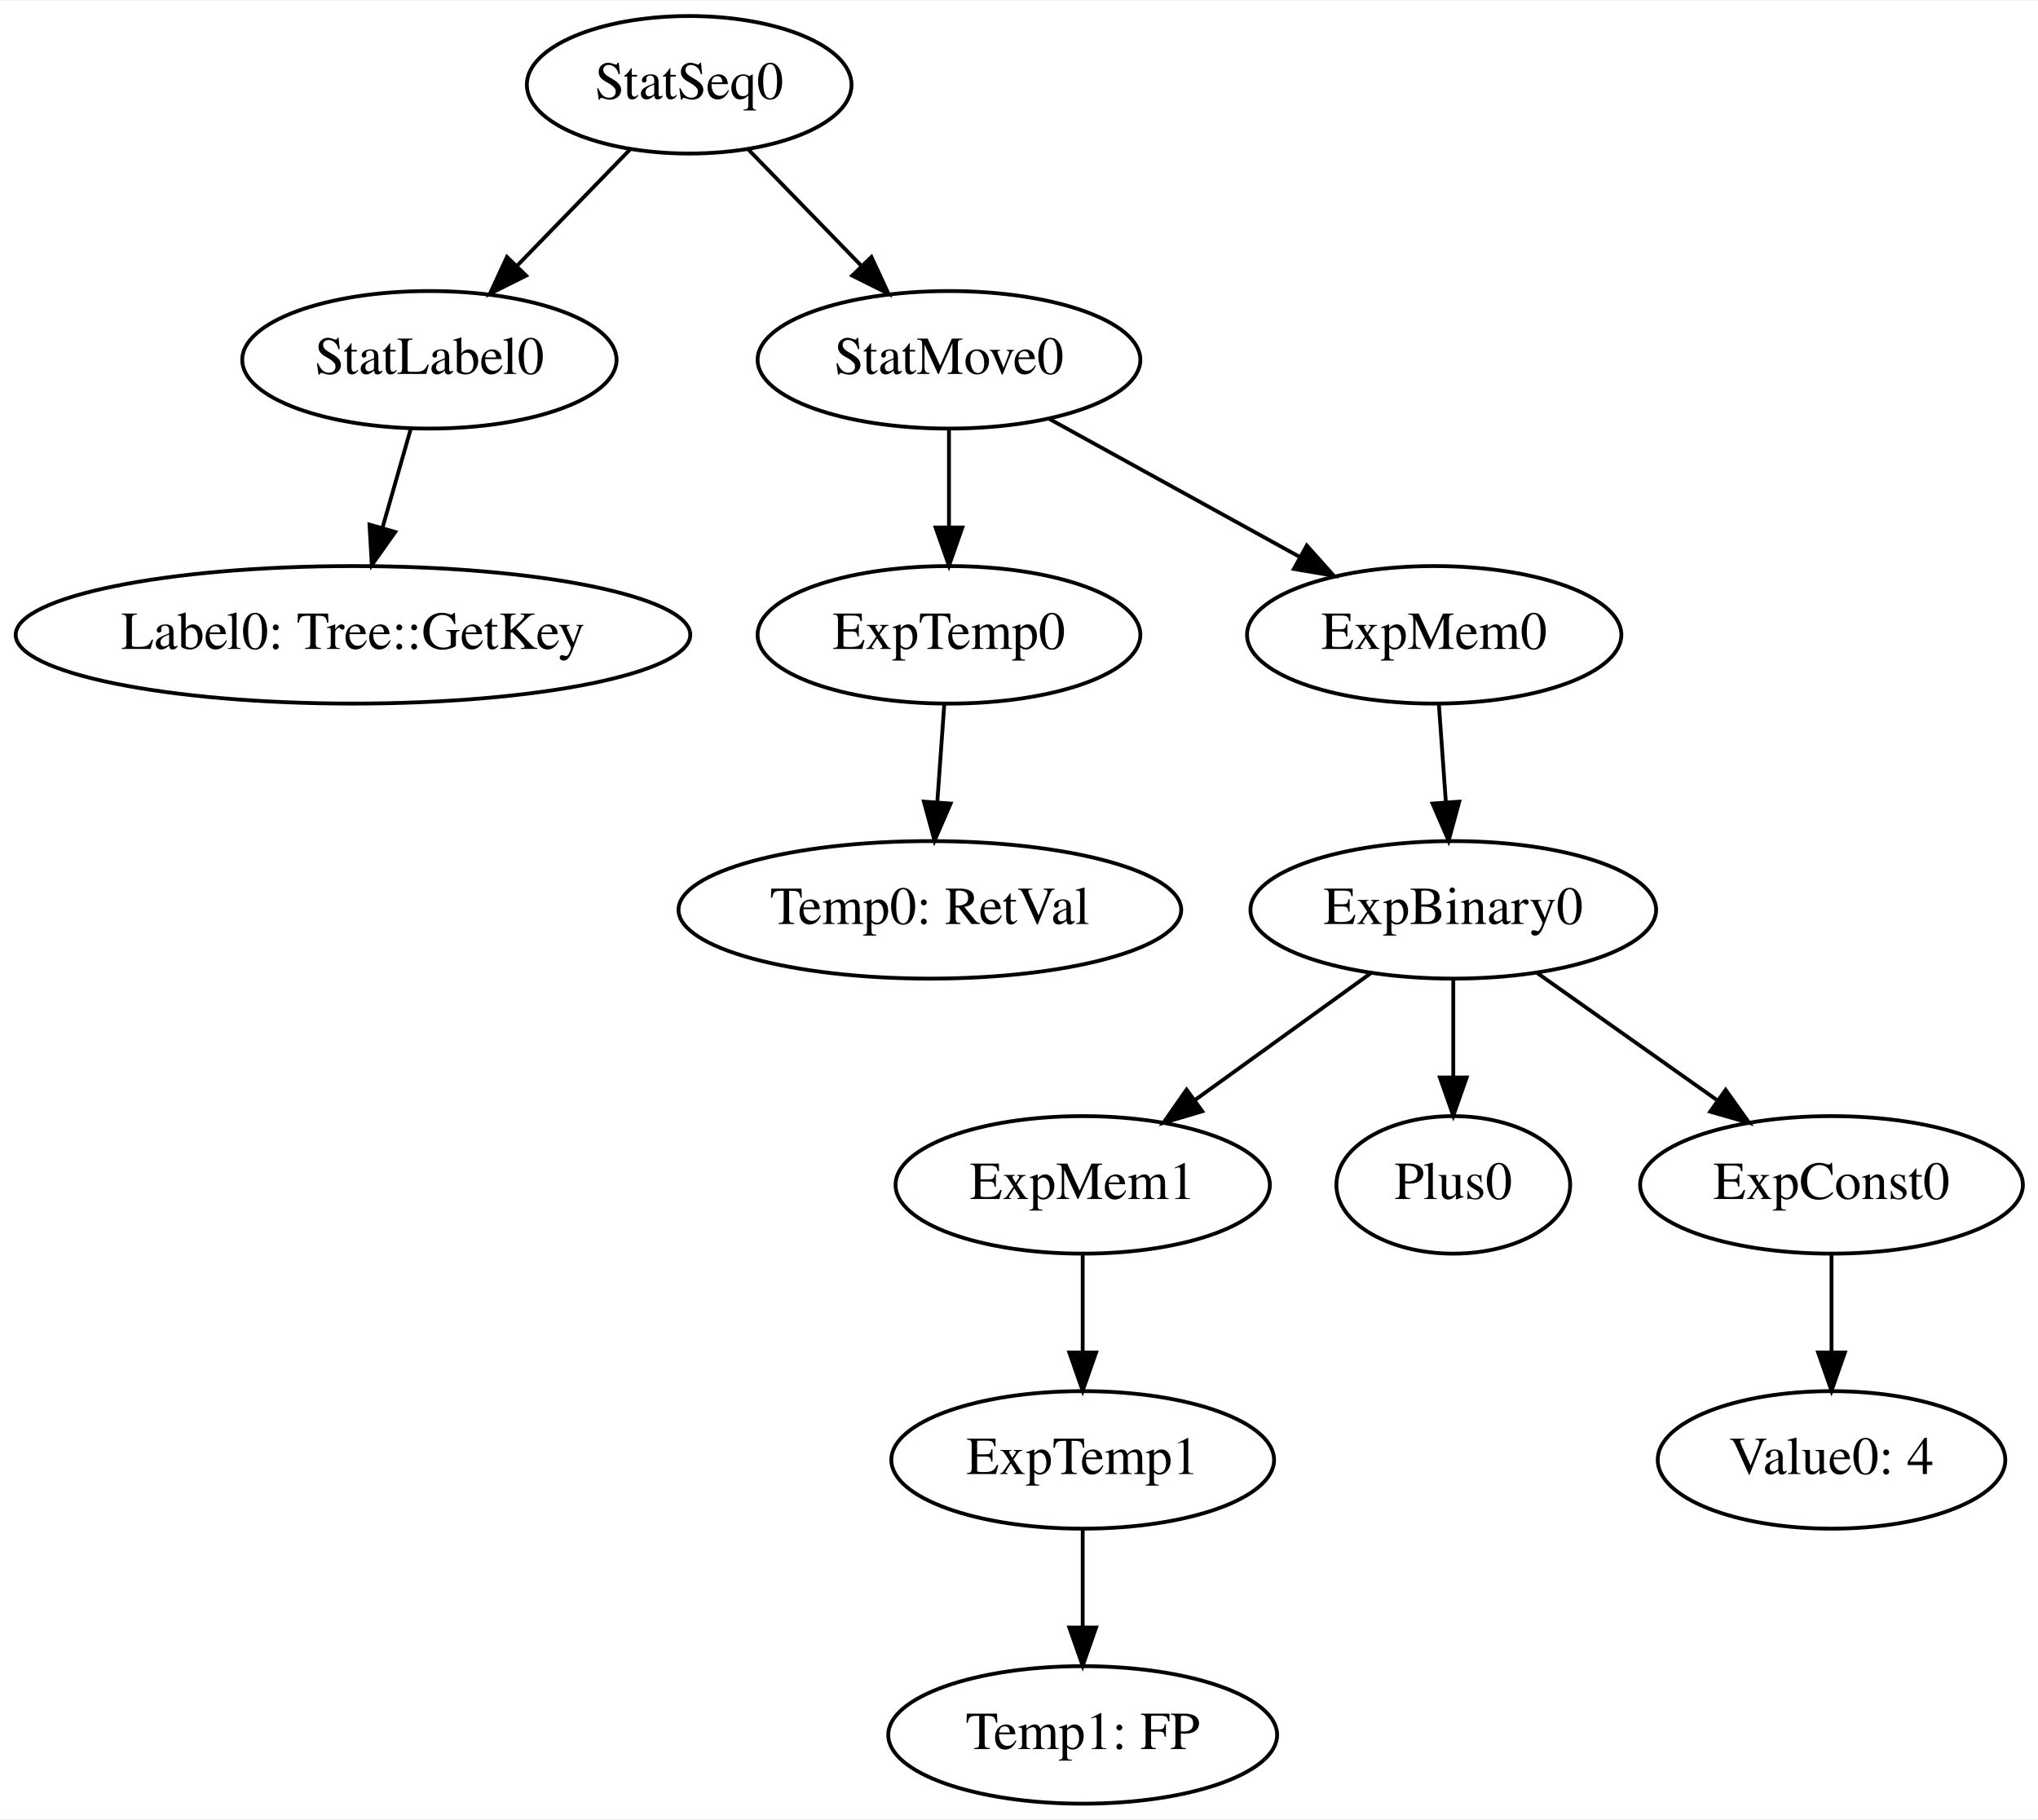
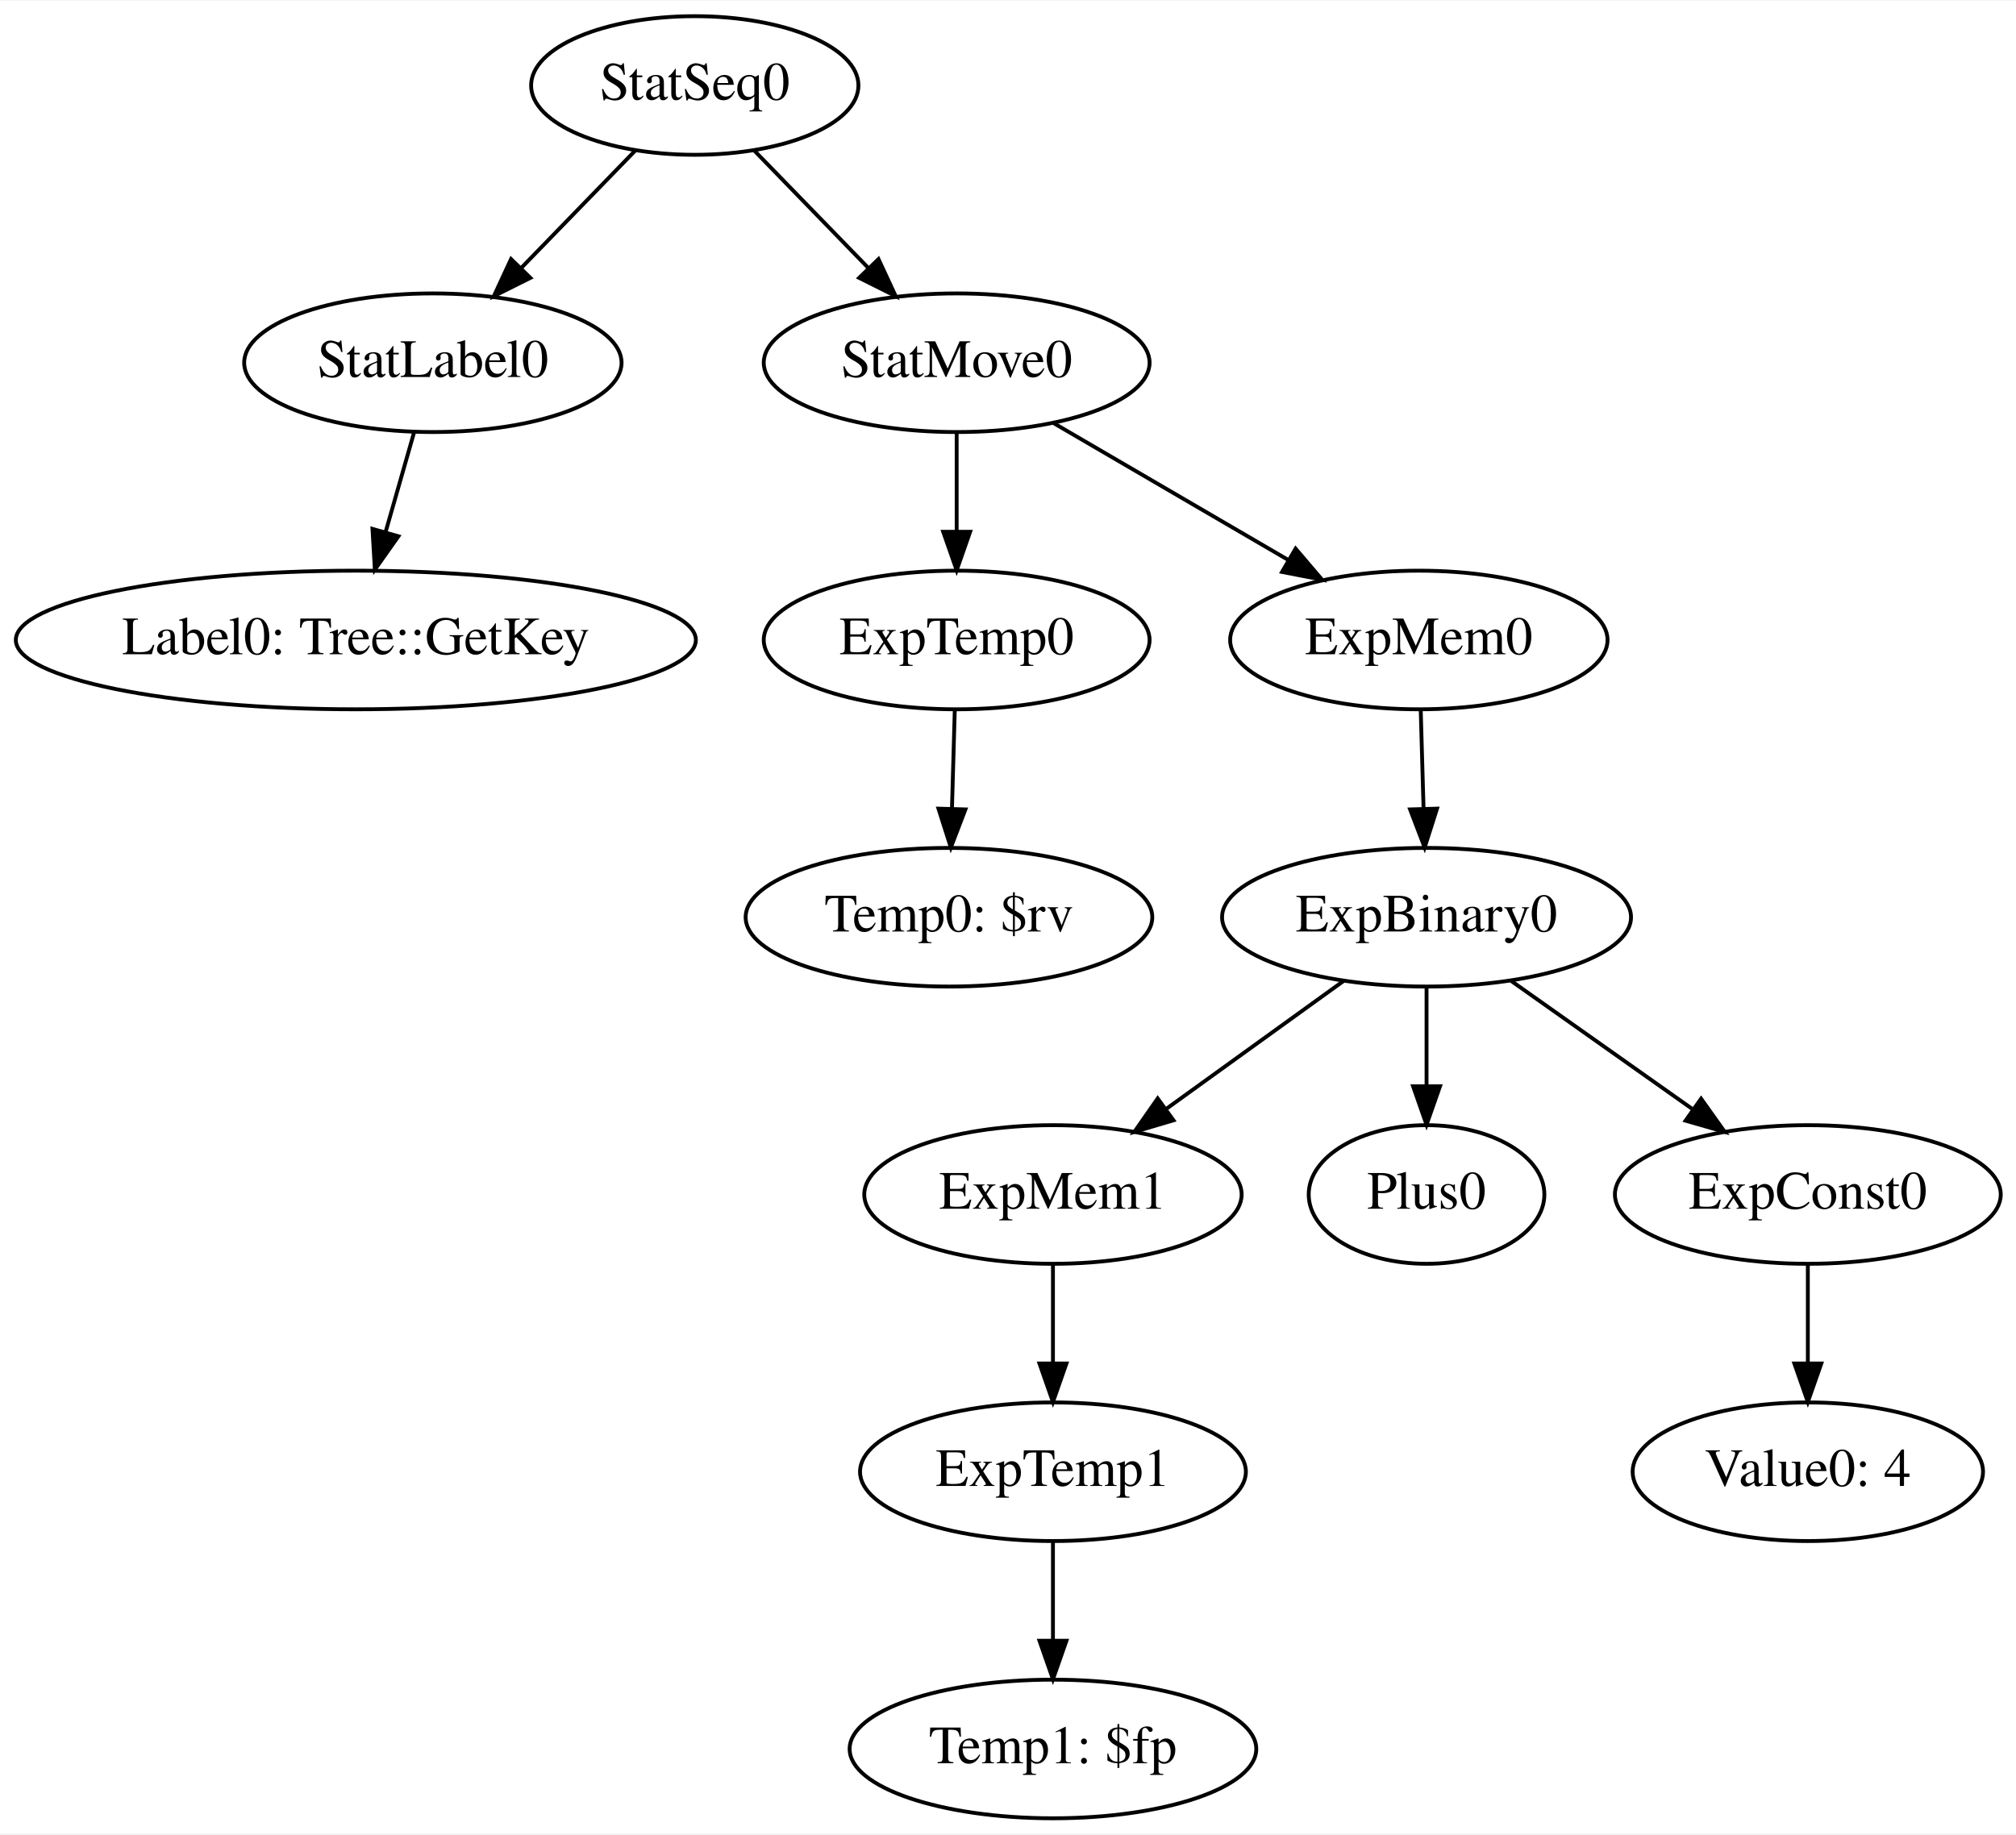
- <svg xmlns="http://www.w3.org/2000/svg" width="533pt" height="476pt" viewBox="0.00 0.00 533.44 476.00">
+ <svg xmlns="http://www.w3.org/2000/svg" width="523pt" height="476pt" viewBox="0.00 0.00 523.44 476.00">
  <g id="graph0" class="graph" transform="scale(1 1) rotate(0) translate(4 472)">
-     <polygon fill="white" stroke="none" points="-4,4 -4,-472 529.438,-472 529.438,4 -4,4" />
+     <polygon fill="white" stroke="none" points="-4,4 -4,-472 519.438,-472 519.438,4 -4,4" />
    <g id="node1" class="node">
-       <ellipse fill="none" stroke="black" cx="371.392" cy="-306" rx="48.993" ry="18" />
-       <text text-anchor="middle" x="371.392" y="-302.3" font-family="Times,serif" font-size="14.00">ExpMem0</text>
+       <ellipse fill="none" stroke="black" cx="364.392" cy="-306" rx="48.993" ry="18" />
+       <text text-anchor="middle" x="364.392" y="-302.3" font-family="Times,serif" font-size="14.00">ExpMem0</text>
    </g>
    <g id="node2" class="node">
-       <ellipse fill="none" stroke="black" cx="376.392" cy="-234" rx="53.091" ry="18" />
-       <text text-anchor="middle" x="376.392" y="-230.3" font-family="Times,serif" font-size="14.00">ExpBinary0</text>
+       <ellipse fill="none" stroke="black" cx="366.392" cy="-234" rx="53.091" ry="18" />
+       <text text-anchor="middle" x="366.392" y="-230.3" font-family="Times,serif" font-size="14.00">ExpBinary0</text>
    </g>
    <g id="edge1" class="edge">
-       <path fill="none" stroke="black" d="M372.628,-287.697C373.179,-279.983 373.841,-270.712 374.456,-262.112" />
-       <polygon fill="black" stroke="black" points="377.949,-262.328 375.17,-252.104 370.967,-261.83 377.949,-262.328" />
+       <path fill="none" stroke="black" d="M364.887,-287.697C365.107,-279.983 365.372,-270.712 365.618,-262.112" />
+       <polygon fill="black" stroke="black" points="369.116,-262.2 365.903,-252.104 362.119,-262 369.116,-262.2" />
    </g>
    <g id="node3" class="node">
-       <ellipse fill="none" stroke="black" cx="279.392" cy="-162" rx="48.993" ry="18" />
-       <text text-anchor="middle" x="279.392" y="-158.3" font-family="Times,serif" font-size="14.00">ExpMem1</text>
+       <ellipse fill="none" stroke="black" cx="269.392" cy="-162" rx="48.993" ry="18" />
+       <text text-anchor="middle" x="269.392" y="-158.3" font-family="Times,serif" font-size="14.00">ExpMem1</text>
    </g>
    <g id="edge9" class="edge">
-       <path fill="none" stroke="black" d="M354.865,-217.465C341.334,-207.7 323.697,-194.972 308.875,-184.276" />
-       <polygon fill="black" stroke="black" points="310.683,-181.265 300.526,-178.251 306.587,-186.941 310.683,-181.265" />
+       <path fill="none" stroke="black" d="M344.865,-217.465C331.334,-207.7 313.697,-194.972 298.875,-184.276" />
+       <polygon fill="black" stroke="black" points="300.683,-181.265 290.526,-178.251 296.587,-186.941 300.683,-181.265" />
    </g>
    <g id="node6" class="node">
-       <ellipse fill="none" stroke="black" cx="475.392" cy="-162" rx="50.091" ry="18" />
-       <text text-anchor="middle" x="475.392" y="-158.3" font-family="Times,serif" font-size="14.00">ExpConst0</text>
+       <ellipse fill="none" stroke="black" cx="465.392" cy="-162" rx="50.091" ry="18" />
+       <text text-anchor="middle" x="465.392" y="-158.3" font-family="Times,serif" font-size="14.00">ExpConst0</text>
    </g>
    <g id="edge11" class="edge">
-       <path fill="none" stroke="black" d="M398.363,-217.465C412.173,-207.7 430.174,-194.972 445.302,-184.276" />
-       <polygon fill="black" stroke="black" points="447.678,-186.882 453.823,-178.251 443.637,-181.167 447.678,-186.882" />
+       <path fill="none" stroke="black" d="M388.363,-217.465C402.173,-207.7 420.174,-194.972 435.302,-184.276" />
+       <polygon fill="black" stroke="black" points="437.678,-186.882 443.823,-178.251 433.637,-181.167 437.678,-186.882" />
    </g>
    <g id="node14" class="node">
-       <ellipse fill="none" stroke="black" cx="376.392" cy="-162" rx="30.595" ry="18" />
-       <text text-anchor="middle" x="376.392" y="-158.3" font-family="Times,serif" font-size="14.00">Plus0</text>
+       <ellipse fill="none" stroke="black" cx="366.392" cy="-162" rx="30.595" ry="18" />
+       <text text-anchor="middle" x="366.392" y="-158.3" font-family="Times,serif" font-size="14.00">Plus0</text>
    </g>
    <g id="edge10" class="edge">
-       <path fill="none" stroke="black" d="M376.392,-215.697C376.392,-207.983 376.392,-198.712 376.392,-190.112" />
-       <polygon fill="black" stroke="black" points="379.892,-190.104 376.392,-180.104 372.892,-190.104 379.892,-190.104" />
+       <path fill="none" stroke="black" d="M366.392,-215.697C366.392,-207.983 366.392,-198.712 366.392,-190.112" />
+       <polygon fill="black" stroke="black" points="369.892,-190.104 366.392,-180.104 362.892,-190.104 369.892,-190.104" />
    </g>
    <g id="node4" class="node">
-       <ellipse fill="none" stroke="black" cx="279.392" cy="-90" rx="50.091" ry="18" />
-       <text text-anchor="middle" x="279.392" y="-86.3" font-family="Times,serif" font-size="14.00">ExpTemp1</text>
+       <ellipse fill="none" stroke="black" cx="269.392" cy="-90" rx="50.091" ry="18" />
+       <text text-anchor="middle" x="269.392" y="-86.3" font-family="Times,serif" font-size="14.00">ExpTemp1</text>
    </g>
    <g id="edge2" class="edge">
-       <path fill="none" stroke="black" d="M279.392,-143.697C279.392,-135.983 279.392,-126.712 279.392,-118.112" />
-       <polygon fill="black" stroke="black" points="282.892,-118.104 279.392,-108.104 275.892,-118.104 282.892,-118.104" />
+       <path fill="none" stroke="black" d="M269.392,-143.697C269.392,-135.983 269.392,-126.712 269.392,-118.112" />
+       <polygon fill="black" stroke="black" points="272.892,-118.104 269.392,-108.104 265.892,-118.104 272.892,-118.104" />
    </g>
    <g id="node5" class="node">
-       <ellipse fill="none" stroke="black" cx="279.392" cy="-18" rx="50.892" ry="18" />
-       <text text-anchor="middle" x="279.392" y="-14.3" font-family="Times,serif" font-size="14.00">Temp1: FP</text>
+       <ellipse fill="none" stroke="black" cx="269.392" cy="-18" rx="52.791" ry="18" />
+       <text text-anchor="middle" x="269.392" y="-14.3" font-family="Times,serif" font-size="14.00">Temp1: $fp</text>
    </g>
    <g id="edge3" class="edge">
-       <path fill="none" stroke="black" d="M279.392,-71.697C279.392,-63.983 279.392,-54.712 279.392,-46.112" />
-       <polygon fill="black" stroke="black" points="282.892,-46.104 279.392,-36.104 275.892,-46.104 282.892,-46.104" />
+       <path fill="none" stroke="black" d="M269.392,-71.697C269.392,-63.983 269.392,-54.712 269.392,-46.112" />
+       <polygon fill="black" stroke="black" points="272.892,-46.104 269.392,-36.104 265.892,-46.104 272.892,-46.104" />
    </g>
    <g id="node7" class="node">
-       <ellipse fill="none" stroke="black" cx="475.392" cy="-90" rx="45.492" ry="18" />
-       <text text-anchor="middle" x="475.392" y="-86.3" font-family="Times,serif" font-size="14.00">Value0: 4</text>
+       <ellipse fill="none" stroke="black" cx="465.392" cy="-90" rx="45.492" ry="18" />
+       <text text-anchor="middle" x="465.392" y="-86.3" font-family="Times,serif" font-size="14.00">Value0: 4</text>
    </g>
    <g id="edge4" class="edge">
-       <path fill="none" stroke="black" d="M475.392,-143.697C475.392,-135.983 475.392,-126.712 475.392,-118.112" />
-       <polygon fill="black" stroke="black" points="478.892,-118.104 475.392,-108.104 471.892,-118.104 478.892,-118.104" />
+       <path fill="none" stroke="black" d="M465.392,-143.697C465.392,-135.983 465.392,-126.712 465.392,-118.112" />
+       <polygon fill="black" stroke="black" points="468.892,-118.104 465.392,-108.104 461.892,-118.104 468.892,-118.104" />
    </g>
    <g id="node8" class="node">
      <ellipse fill="none" stroke="black" cx="108.392" cy="-378" rx="48.993" ry="18" />
      <text text-anchor="middle" x="108.392" y="-374.3" font-family="Times,serif" font-size="14.00">StatLabel0</text>
    </g>
    <g id="node9" class="node">
      <ellipse fill="none" stroke="black" cx="88.392" cy="-306" rx="88.284" ry="18" />
      <text text-anchor="middle" x="88.392" y="-302.3" font-family="Times,serif" font-size="14.00">Label0: Tree::GetKey</text>
    </g>
    <g id="edge5" class="edge">
      <path fill="none" stroke="black" d="M103.551,-360.055C101.324,-352.261 98.627,-342.822 96.129,-334.079" />
      <polygon fill="black" stroke="black" points="99.441,-332.929 93.328,-324.275 92.71,-334.852 99.441,-332.929" />
    </g>
    <g id="node10" class="node">
      <ellipse fill="none" stroke="black" cx="176.392" cy="-450" rx="42.494" ry="18" />
      <text text-anchor="middle" x="176.392" y="-446.3" font-family="Times,serif" font-size="14.00">StatSeq0</text>
    </g>
    <g id="edge6" class="edge">
      <path fill="none" stroke="black" d="M160.962,-433.116C152.219,-424.116 141.112,-412.682 131.363,-402.646" />
      <polygon fill="black" stroke="black" points="133.712,-400.041 124.233,-395.307 128.691,-404.919 133.712,-400.041" />
    </g>
    <g id="node11" class="node">
      <ellipse fill="none" stroke="black" cx="244.392" cy="-378" rx="50.091" ry="18" />
      <text text-anchor="middle" x="244.392" y="-374.3" font-family="Times,serif" font-size="14.00">StatMove0</text>
    </g>
    <g id="edge7" class="edge">
      <path fill="none" stroke="black" d="M191.822,-433.116C200.566,-424.116 211.672,-412.682 221.422,-402.646" />
      <polygon fill="black" stroke="black" points="224.094,-404.919 228.551,-395.307 219.073,-400.041 224.094,-404.919" />
    </g>
    <g id="edge13" class="edge">
-       <path fill="none" stroke="black" d="M270.707,-362.496C289.693,-352.031 315.528,-337.791 336.274,-326.356" />
-       <polygon fill="black" stroke="black" points="338.043,-329.378 345.111,-321.485 334.664,-323.247 338.043,-329.378" />
+       <path fill="none" stroke="black" d="M269.548,-362.326C287.228,-352.012 311.086,-338.095 330.45,-326.8" />
+       <polygon fill="black" stroke="black" points="332.395,-329.717 339.269,-321.655 328.868,-323.671 332.395,-329.717" />
    </g>
    <g id="node12" class="node">
      <ellipse fill="none" stroke="black" cx="244.392" cy="-306" rx="50.091" ry="18" />
      <text text-anchor="middle" x="244.392" y="-302.3" font-family="Times,serif" font-size="14.00">ExpTemp0</text>
    </g>
    <g id="edge12" class="edge">
      <path fill="none" stroke="black" d="M244.392,-359.697C244.392,-351.983 244.392,-342.712 244.392,-334.112" />
      <polygon fill="black" stroke="black" points="247.892,-334.104 244.392,-324.104 240.892,-334.104 247.892,-334.104" />
    </g>
    <g id="node13" class="node">
-       <ellipse fill="none" stroke="black" cx="239.392" cy="-234" rx="65.789" ry="18" />
-       <text text-anchor="middle" x="239.392" y="-230.3" font-family="Times,serif" font-size="14.00">Temp0: RetVal</text>
+       <ellipse fill="none" stroke="black" cx="242.392" cy="-234" rx="52.791" ry="18" />
+       <text text-anchor="middle" x="242.392" y="-230.3" font-family="Times,serif" font-size="14.00">Temp0: $rv</text>
    </g>
    <g id="edge8" class="edge">
-       <path fill="none" stroke="black" d="M243.156,-287.697C242.605,-279.983 241.943,-270.712 241.329,-262.112" />
-       <polygon fill="black" stroke="black" points="244.818,-261.83 240.614,-252.104 237.835,-262.328 244.818,-261.83" />
+       <path fill="none" stroke="black" d="M243.898,-287.697C243.677,-279.983 243.413,-270.712 243.167,-262.112" />
+       <polygon fill="black" stroke="black" points="246.665,-262 242.881,-252.104 239.668,-262.2 246.665,-262" />
    </g>
  </g>
</svg>
